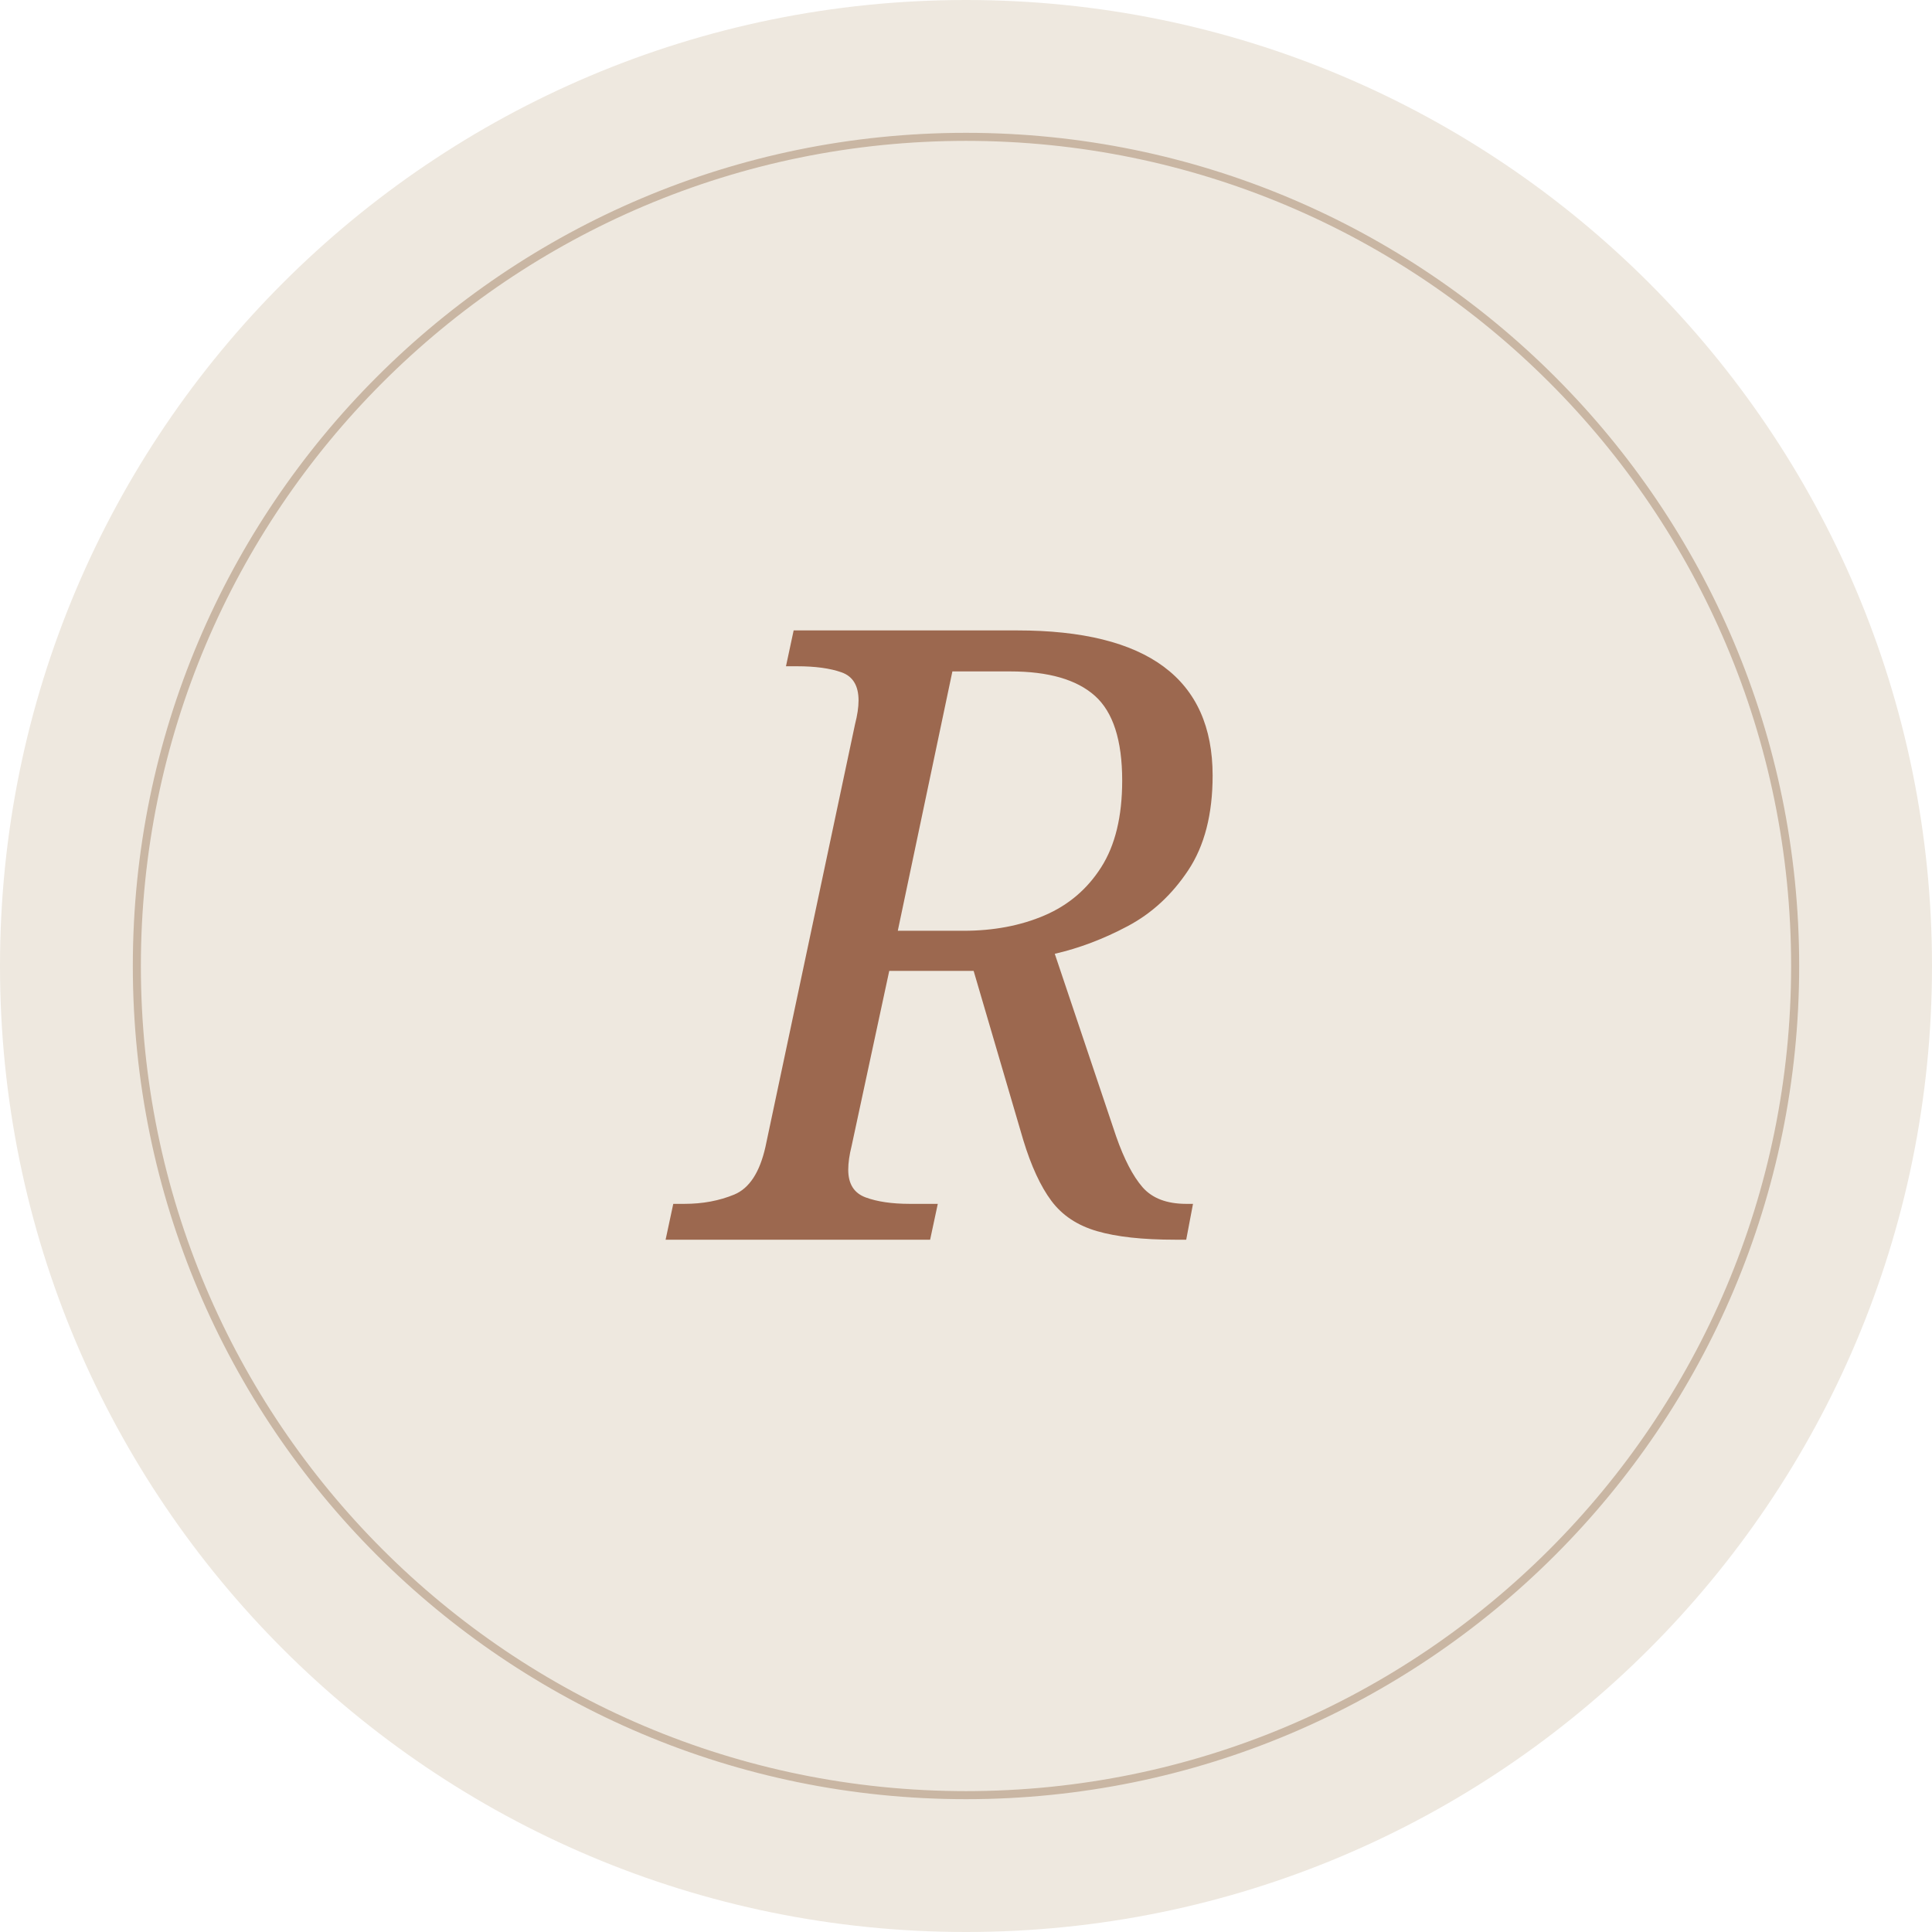
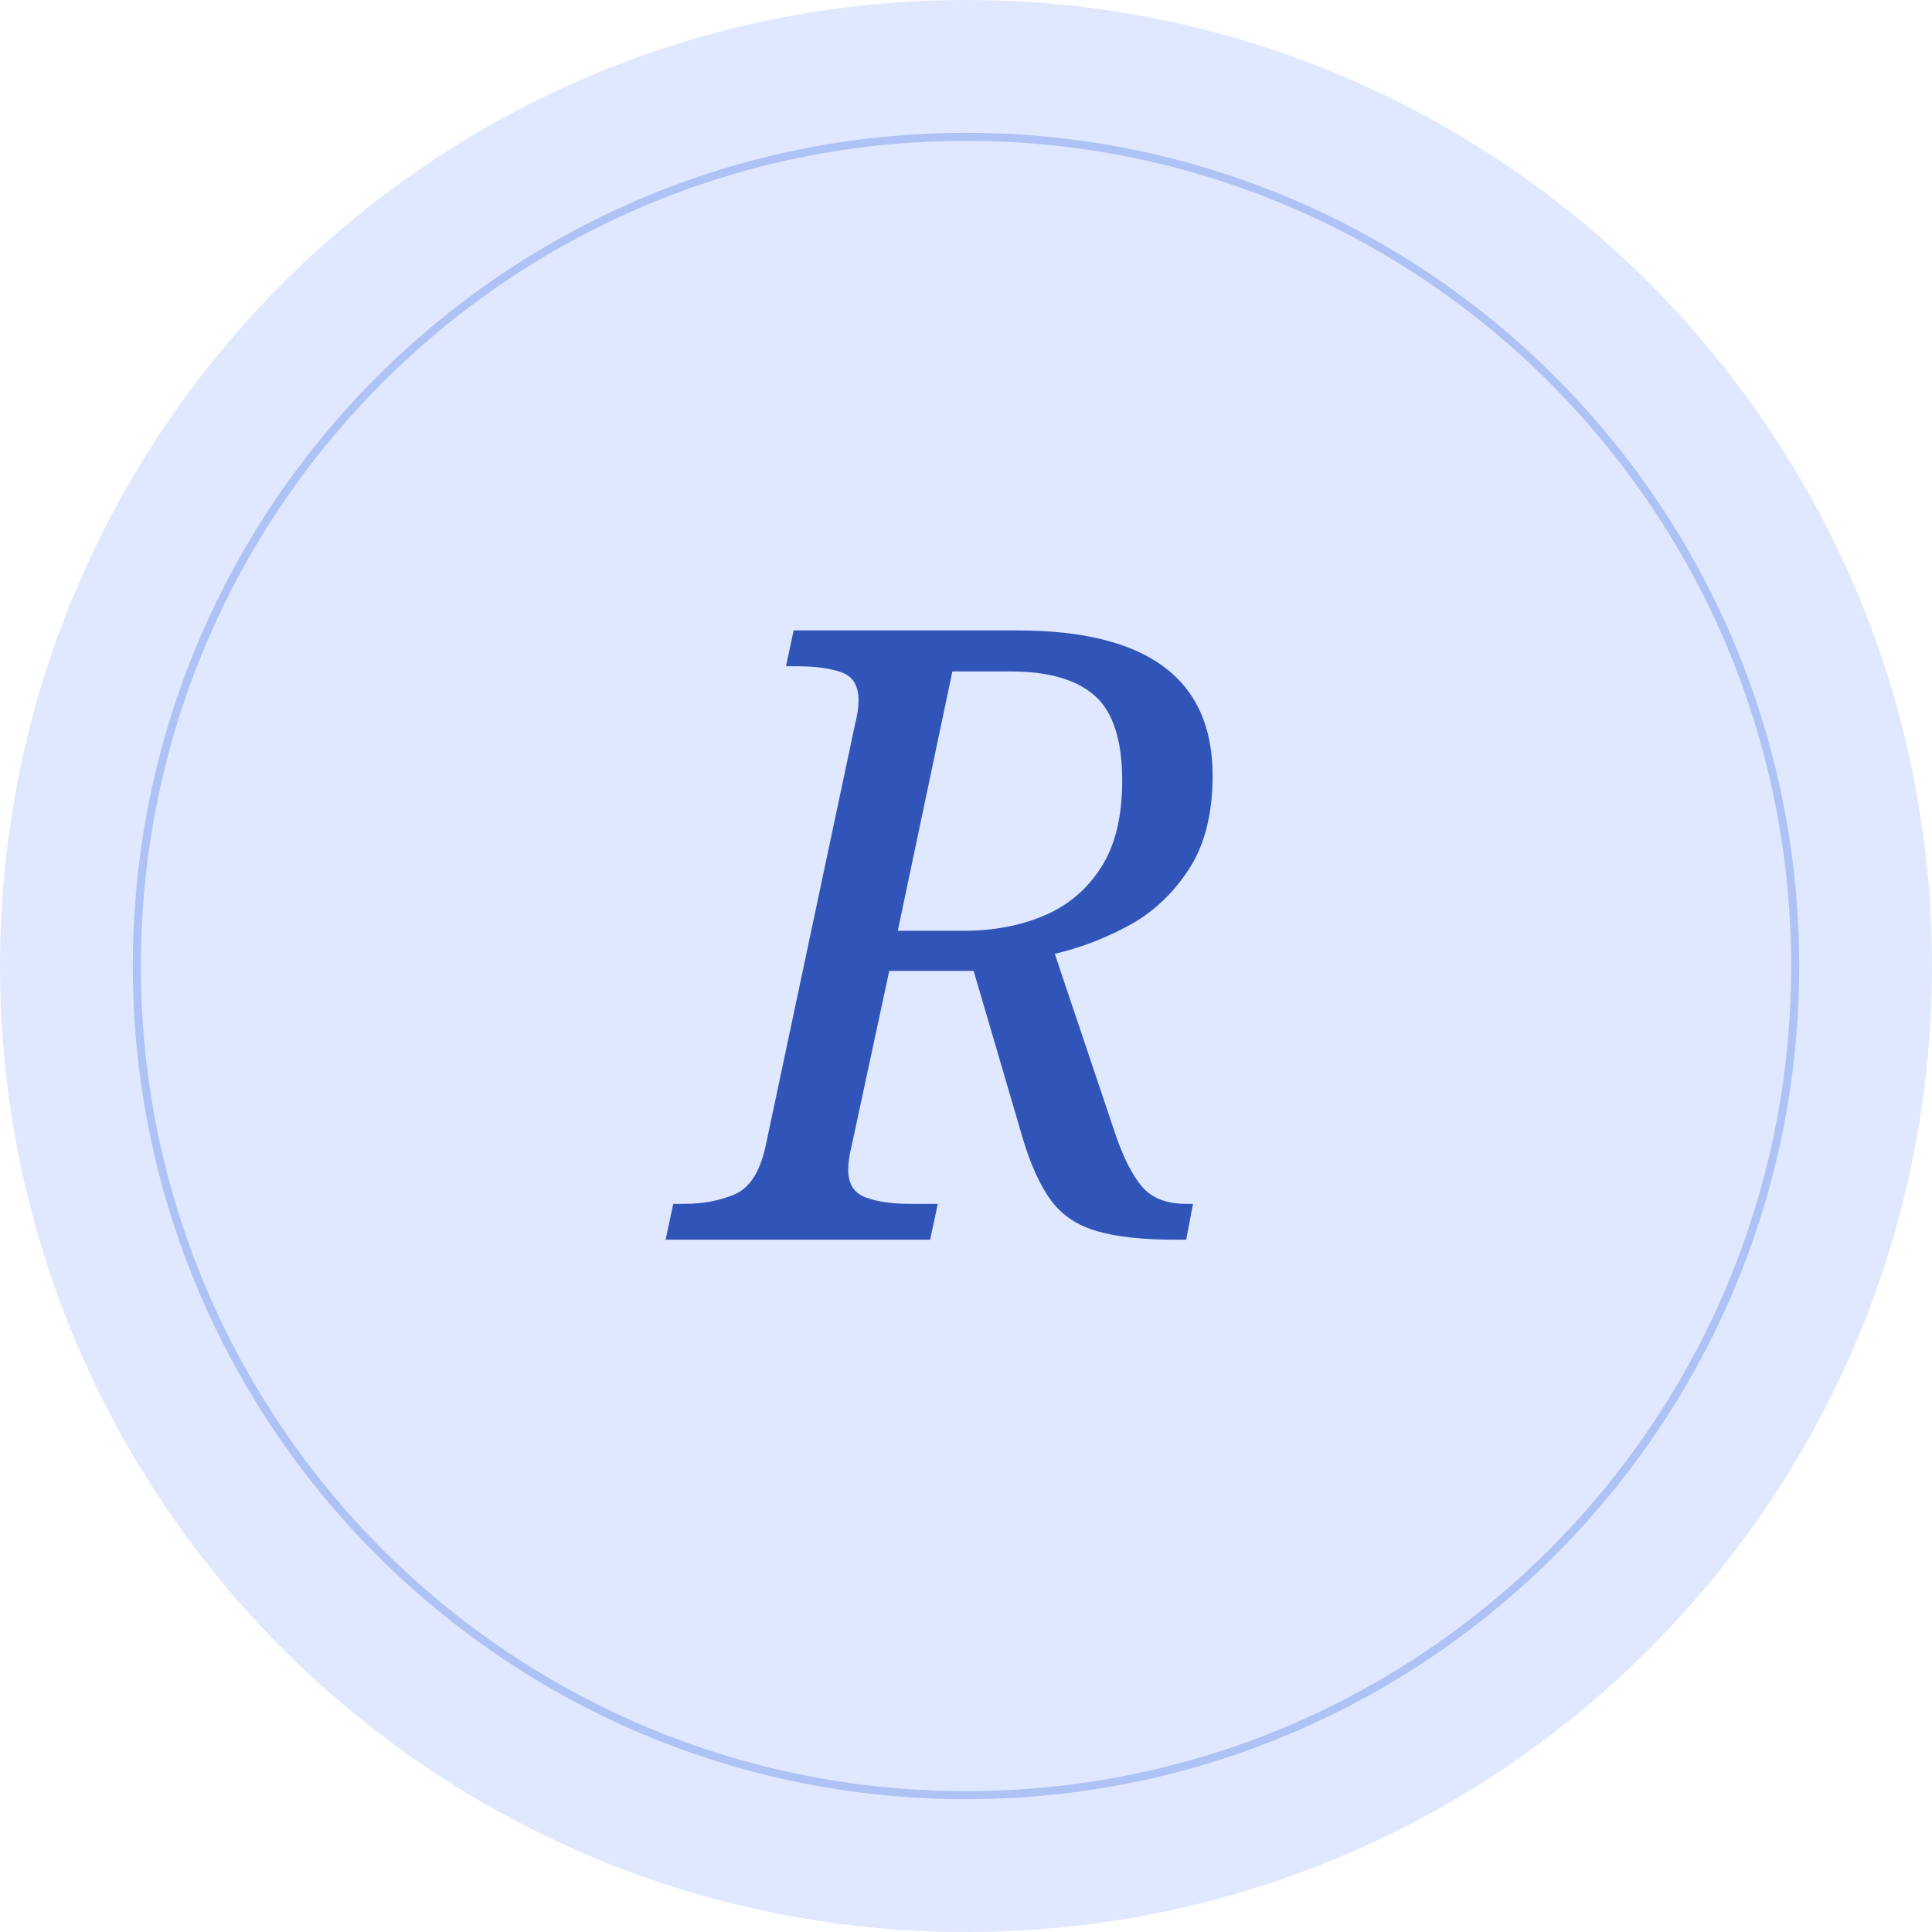
<svg xmlns="http://www.w3.org/2000/svg" viewBox="0 0 240 240" role="img" aria-label="R monogram">
-   <circle cx="120" cy="120" r="120" fill="#eee8df" />
-   <circle cx="120" cy="120" r="103" fill="none" stroke="#c9b6a3" stroke-width="1" />
-   <text x="120" y="154" text-anchor="middle" font-family="Georgia,serif" font-size="106" font-style="italic" fill="#9c684f">R</text>
+   <circle cx="120" cy="120" r="120" fill="#e0e8ff" />
+   <circle cx="120" cy="120" r="103" fill="none" stroke="#aec2f5" stroke-width="1" />
+   <text x="120" y="154" text-anchor="middle" font-family="Georgia,serif" font-size="106" font-style="italic" fill="#3154b9">R</text>
</svg>
